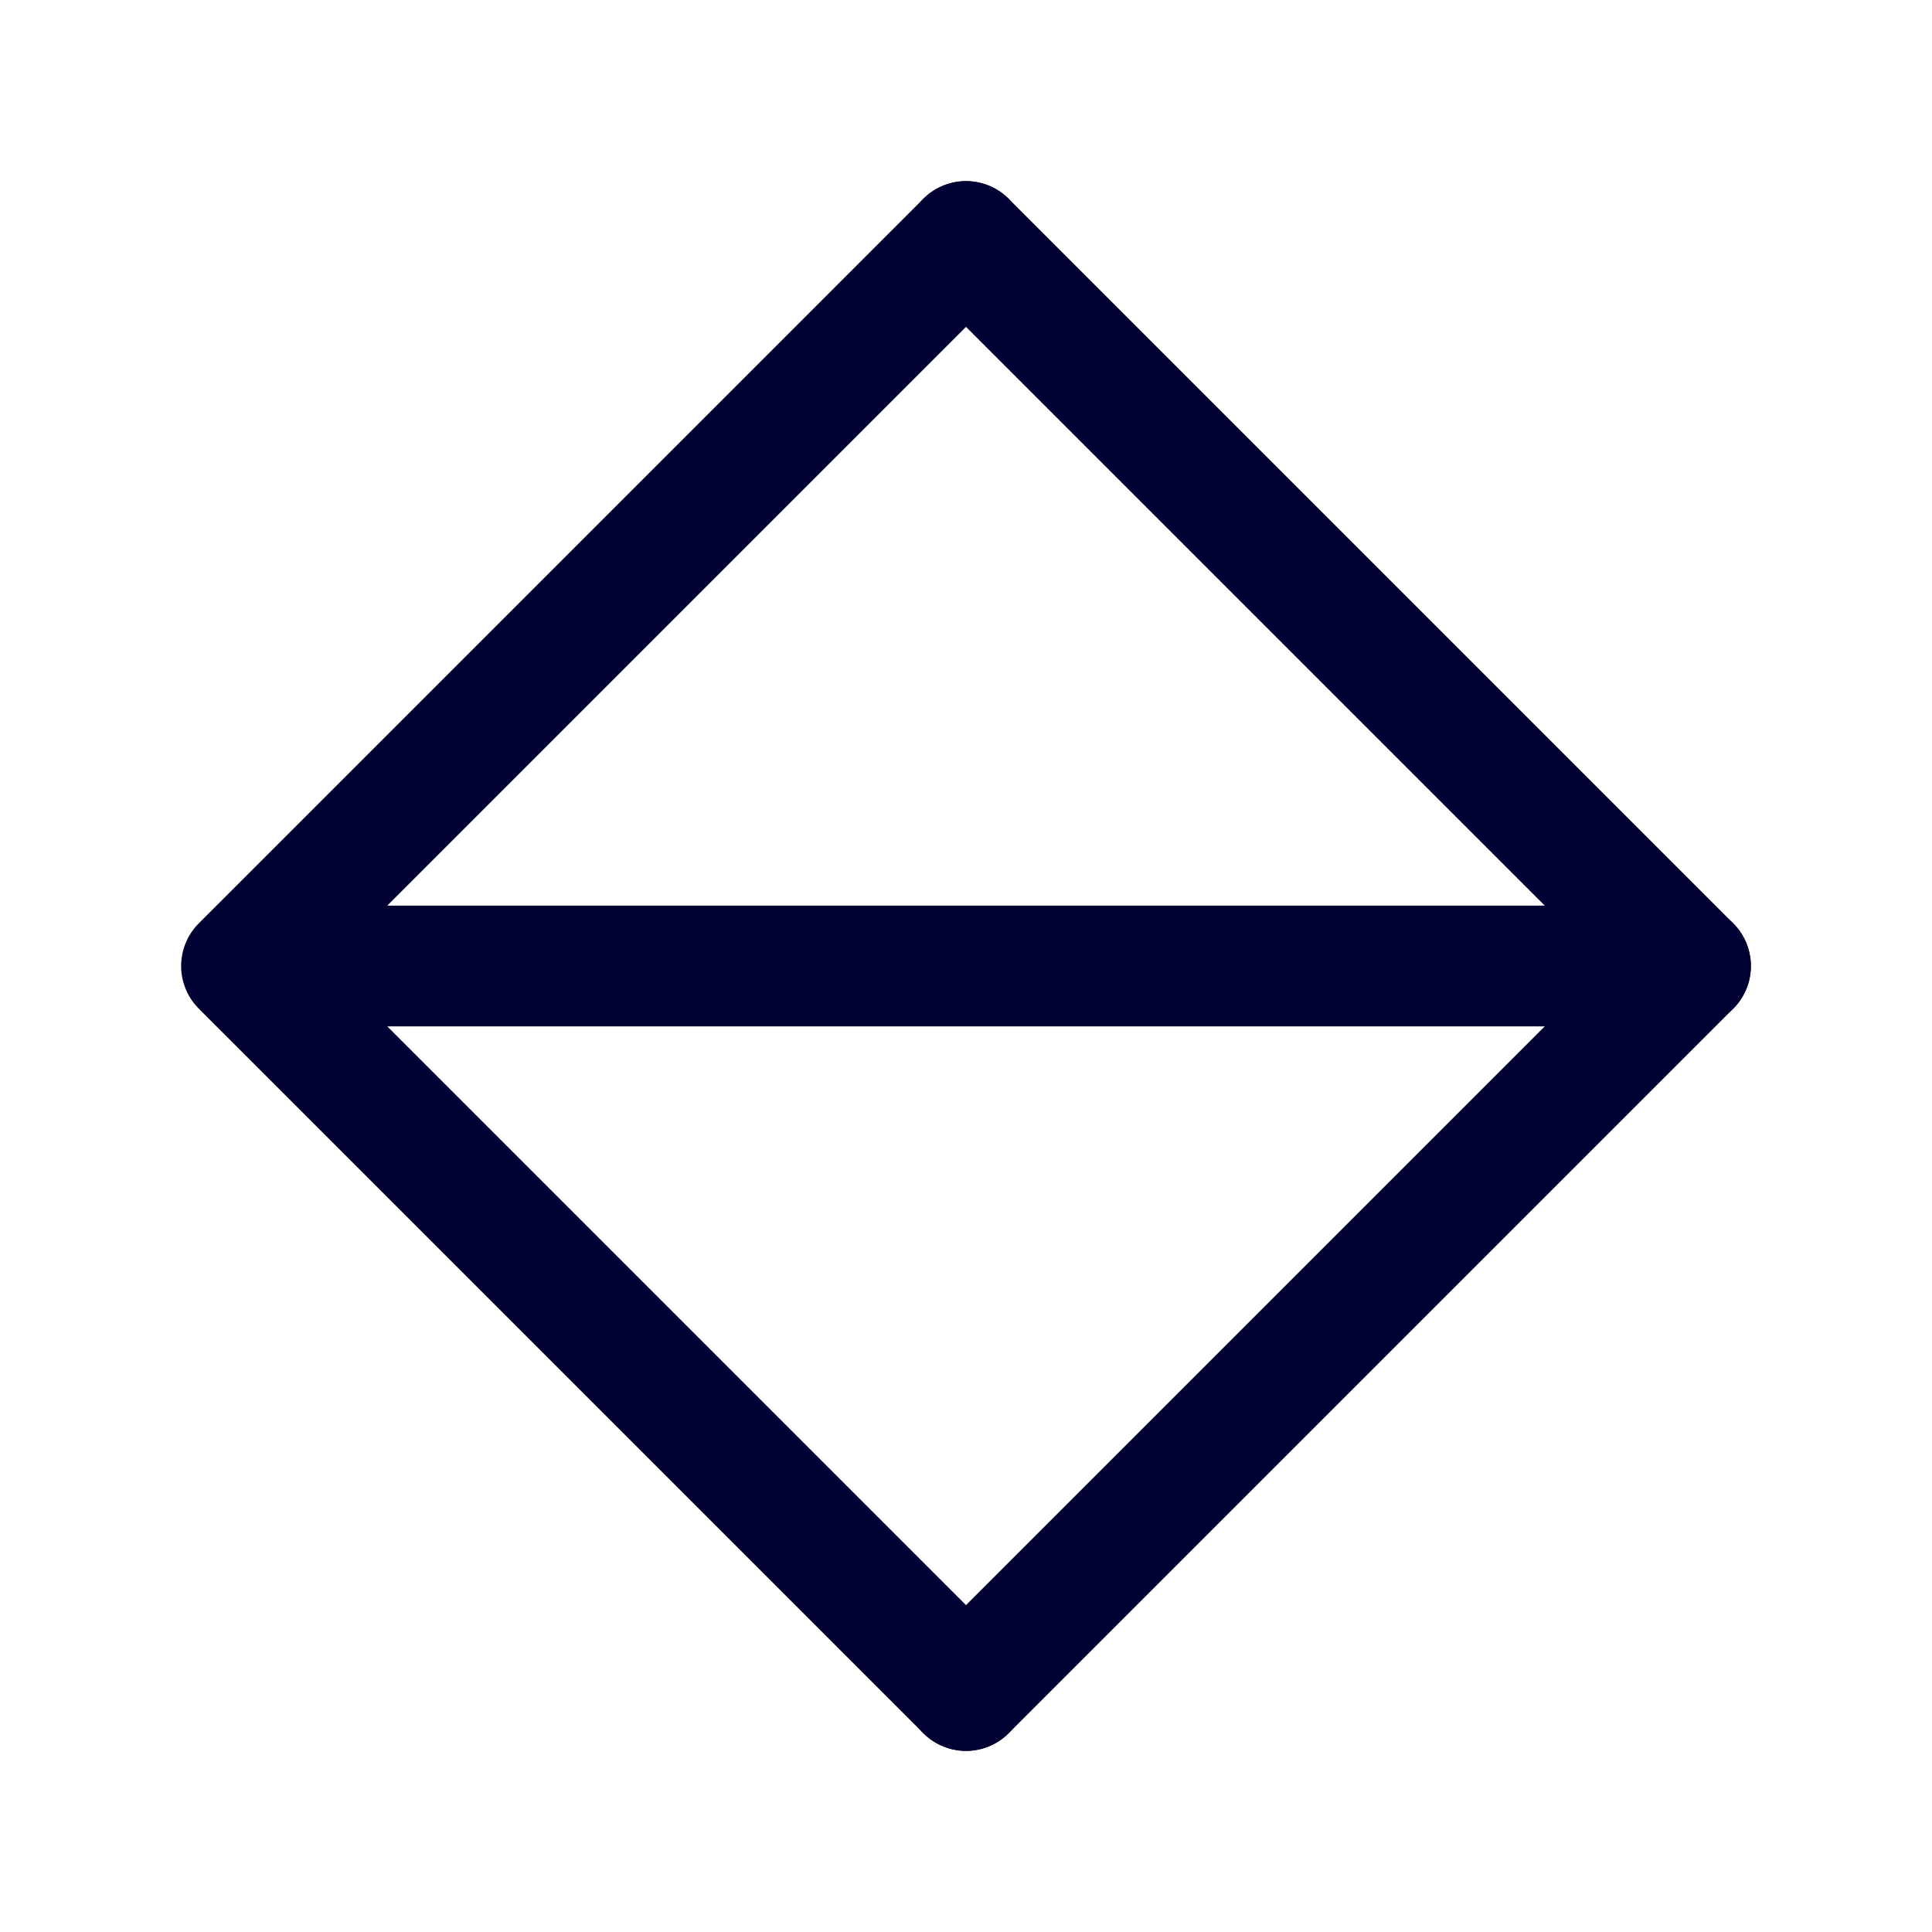
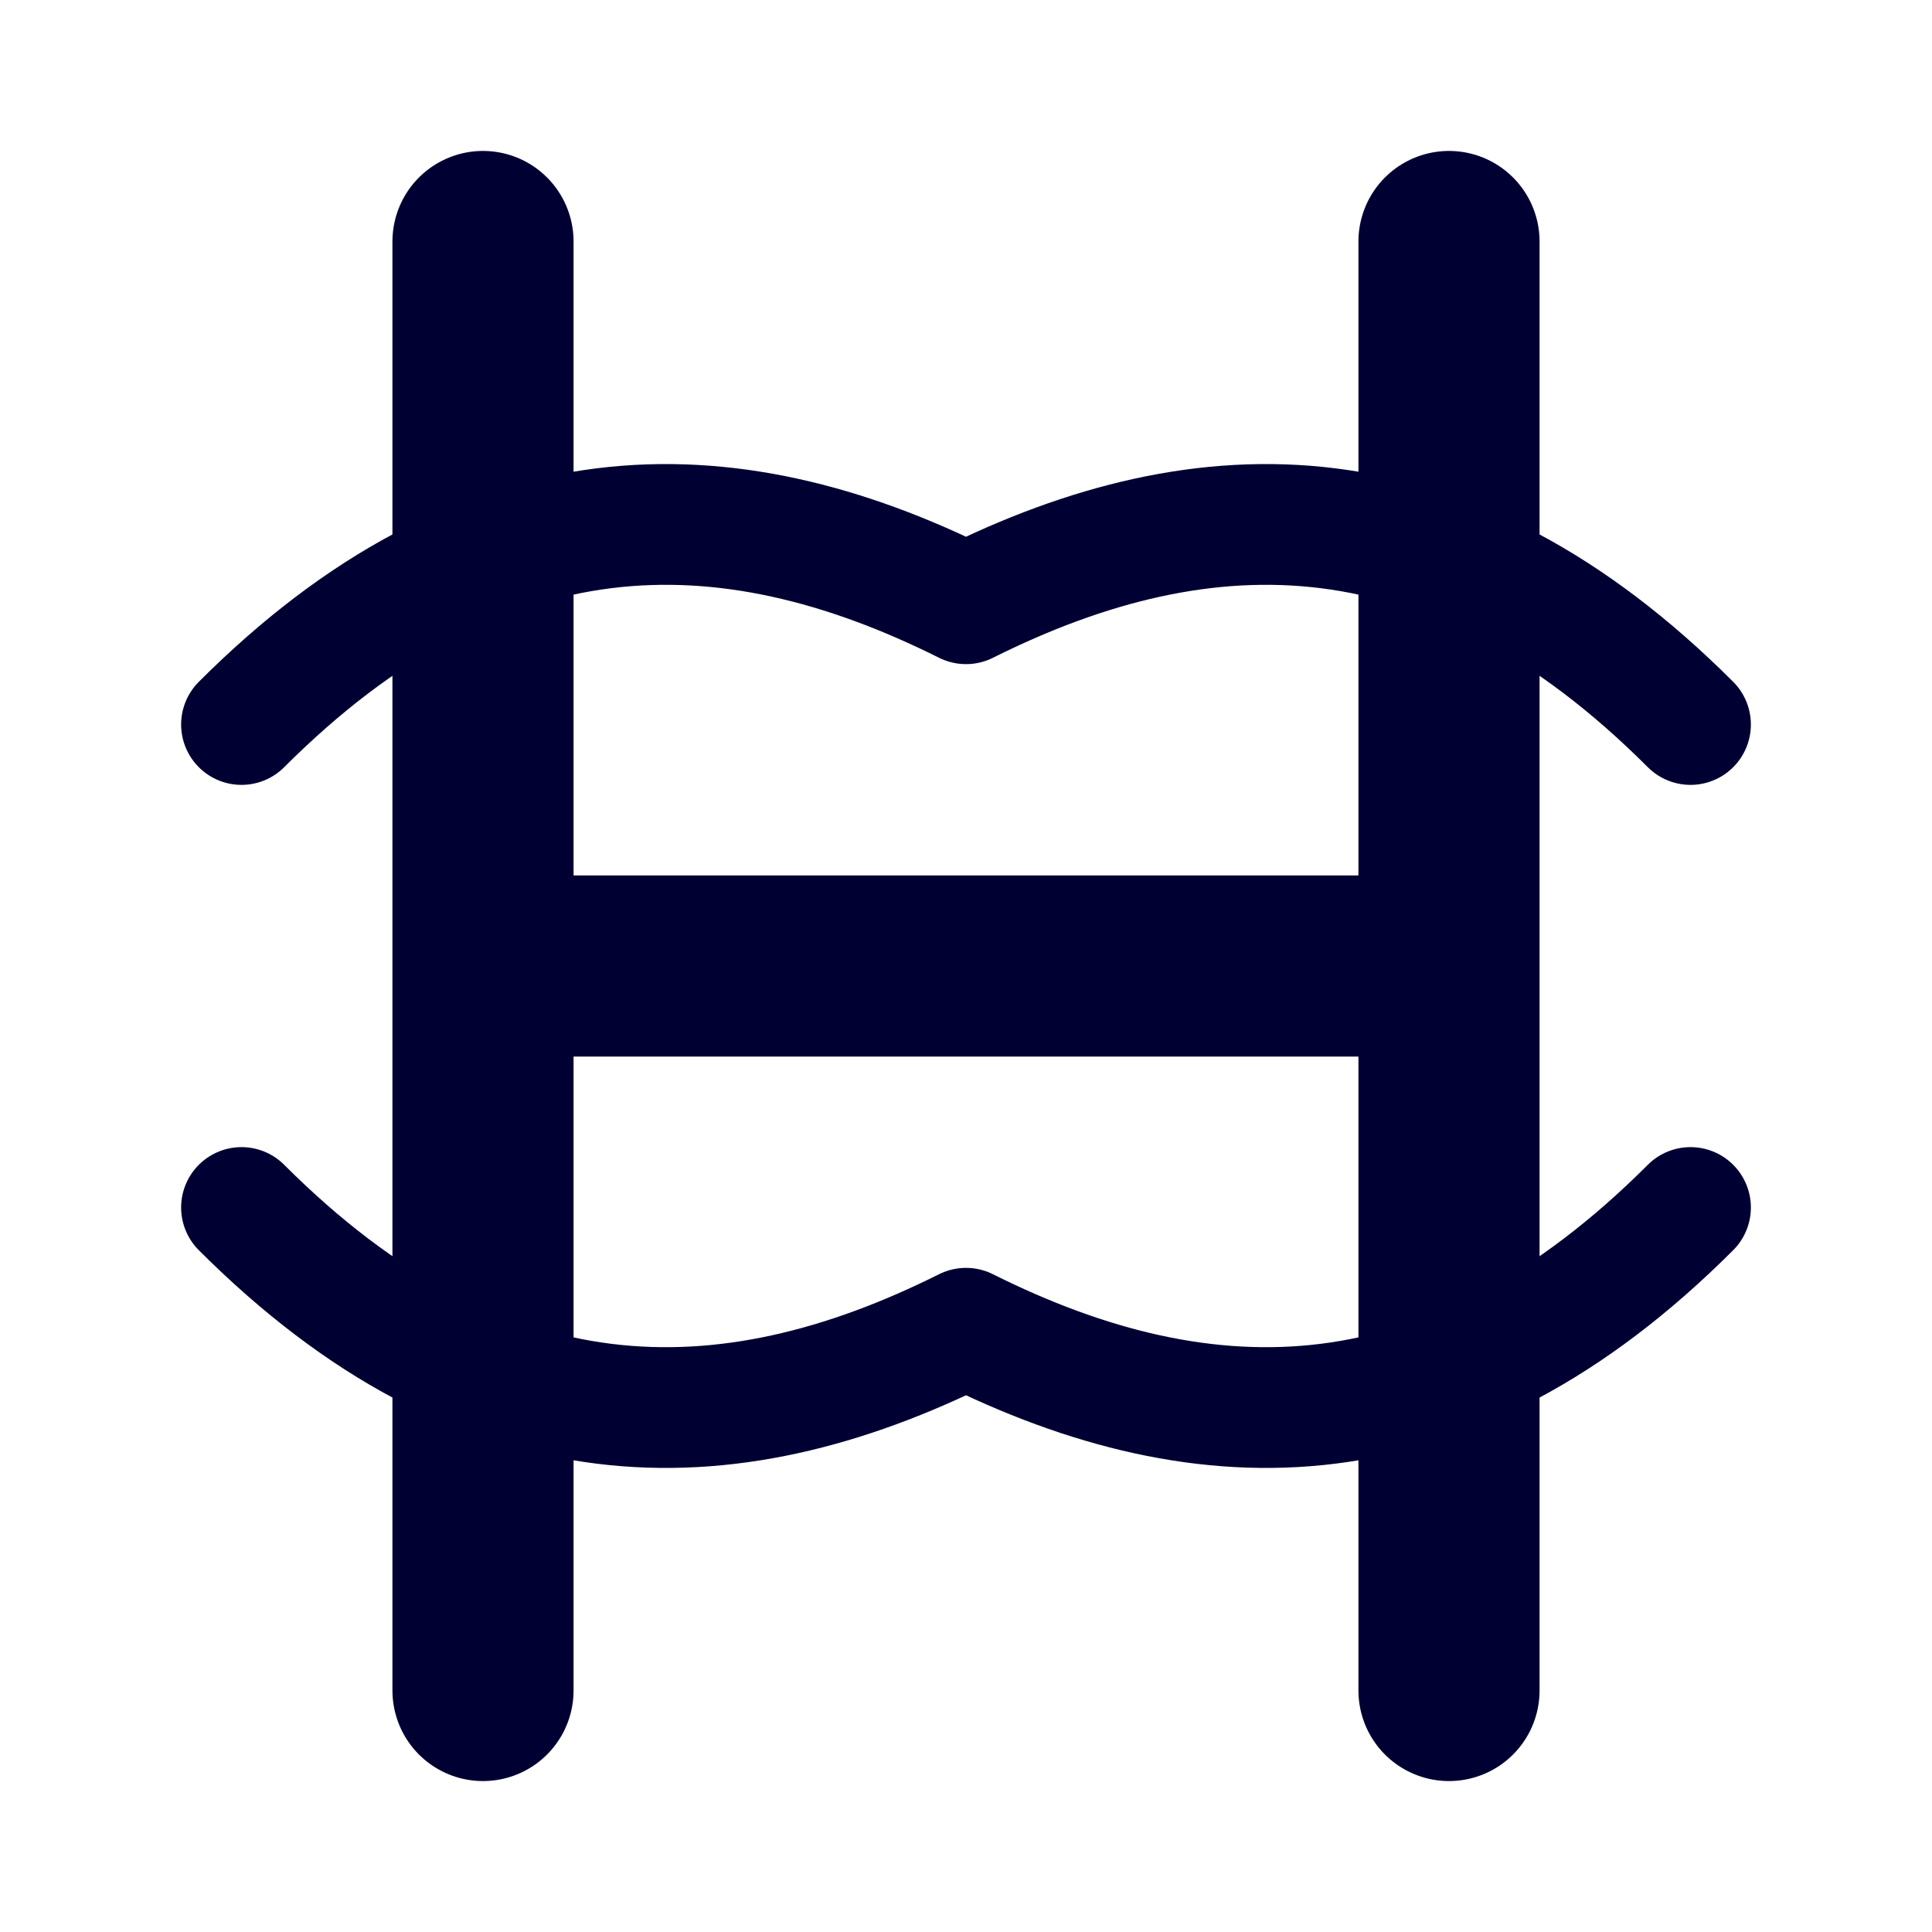
- <svg xmlns="http://www.w3.org/2000/svg" width="32" height="32" viewBox="0 0 32 32" fill="none" stroke="#000033" stroke-width="2" stroke-linecap="round" stroke-linejoin="round">
-   <path d="M16 4L4 16l12 12M4 16h24" />
-   <path d="M16 4l12 12-12 12" />
+ <svg xmlns="http://www.w3.org/2000/svg" width="32" height="32" viewBox="0 0 32 32" fill="none">
+   <path d="M8 4v24M24 4v24M8 16h16" stroke="#000033" stroke-width="3" stroke-linecap="round" stroke-linejoin="round" />
+   <path d="M4 12c4-4 8-4 12-2M28 12c-4-4-8-4-12-2M4 20c4 4 8 4 12 2M28 20c-4 4-8 4-12 2" stroke="#000033" stroke-width="2" stroke-linecap="round" stroke-linejoin="round" />
</svg>
